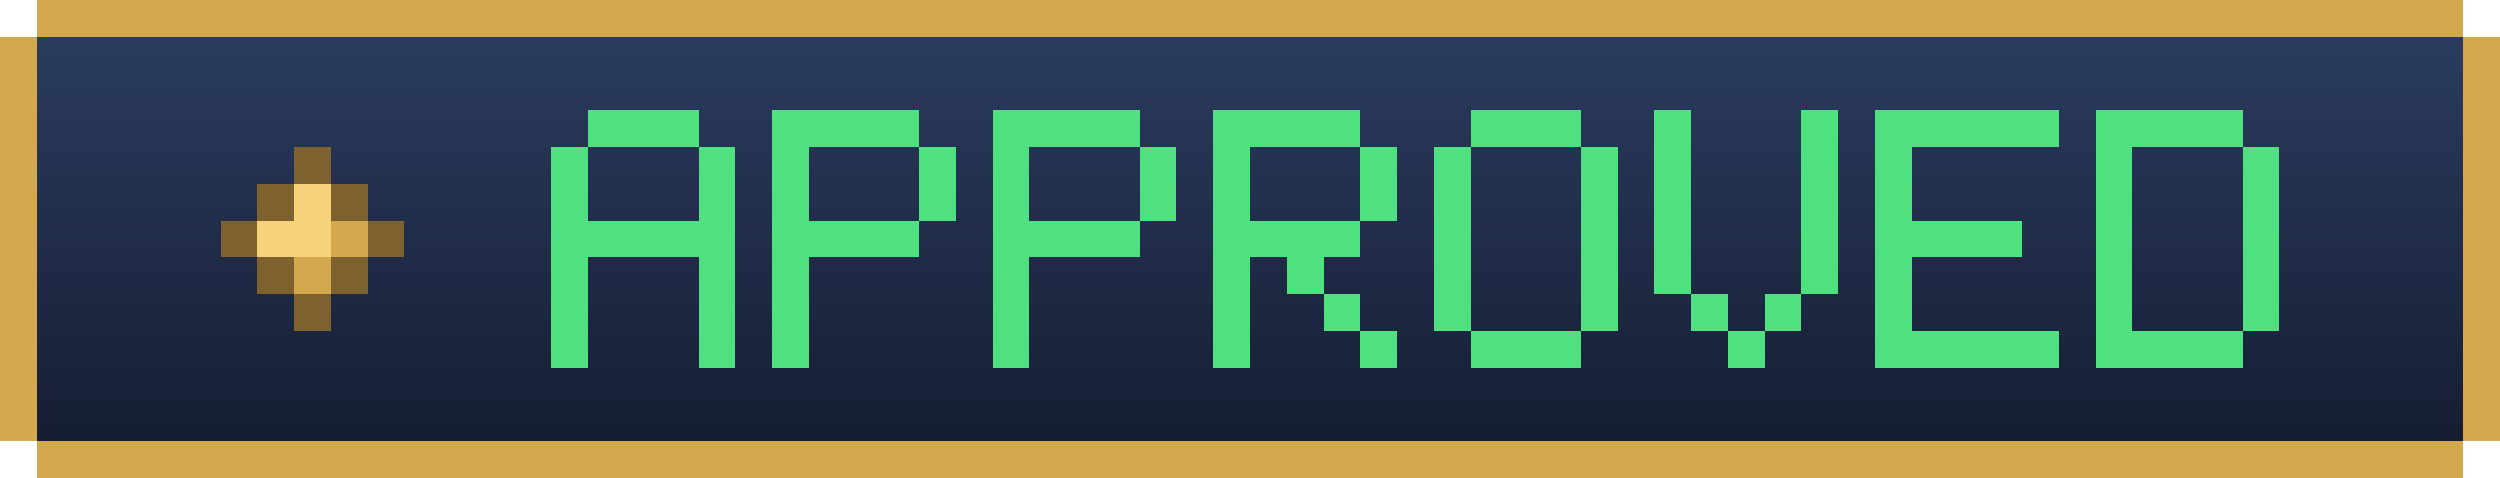
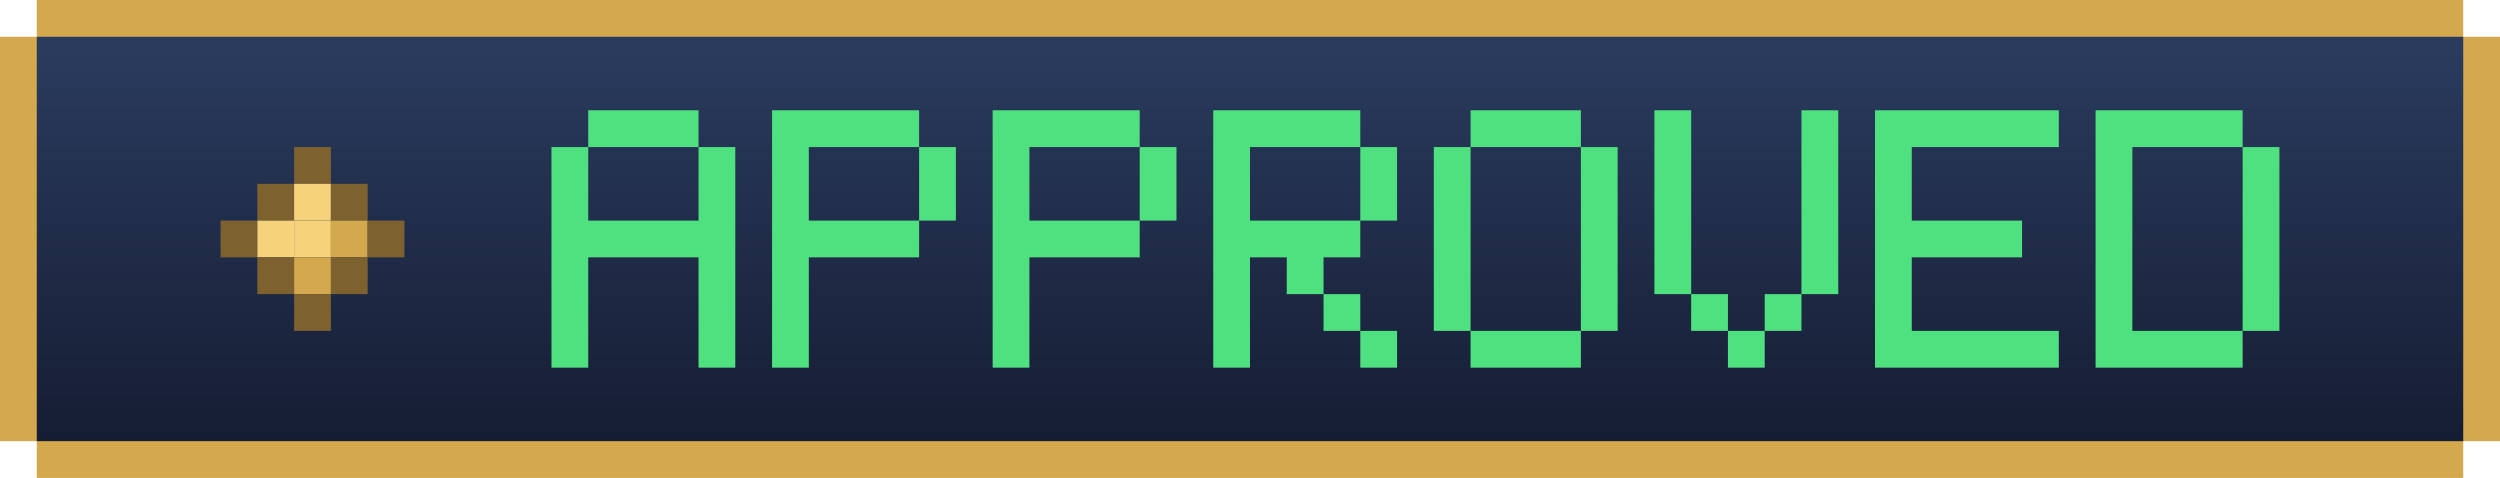
- <svg xmlns="http://www.w3.org/2000/svg" width="68" height="13" viewBox="0 0 68 13" shape-rendering="crispEdges">
+ <svg xmlns="http://www.w3.org/2000/svg" width="68" height="13" viewBox="0 0 68 13">
  <defs>
    <linearGradient id="t" x1="0" y1="0" x2="0" y2="1">
      <stop offset="0" stop-color="#2b3c5f" />
      <stop offset="1" stop-color="#151d33" />
    </linearGradient>
  </defs>
  <path d="M1 0H67V1H68V12H67V13H1V12H0V1H1Z" fill="#d4a94e" />
  <rect x="1" y="1" width="66" height="11" fill="url(#t)" />
  <rect x="8" y="4" width="1" height="1" fill="#7d6230" />
  <rect x="7" y="5" width="1" height="1" fill="#7d6230" />
  <rect x="8" y="5" width="1" height="1" fill="#f6d27a" />
  <rect x="9" y="5" width="1" height="1" fill="#7d6230" />
  <rect x="6" y="6" width="1" height="1" fill="#7d6230" />
  <rect x="7" y="6" width="1" height="1" fill="#f6d27a" />
  <rect x="8" y="6" width="1" height="1" fill="#f6d27a" />
  <rect x="9" y="6" width="1" height="1" fill="#d4a94e" />
  <rect x="10" y="6" width="1" height="1" fill="#7d6230" />
  <rect x="7" y="7" width="1" height="1" fill="#7d6230" />
  <rect x="8" y="7" width="1" height="1" fill="#d4a94e" />
  <rect x="9" y="7" width="1" height="1" fill="#7d6230" />
  <rect x="8" y="8" width="1" height="1" fill="#7d6230" />
-   <g fill="#4fe07f">
-     <rect x="16" y="3" width="1" height="1" />
-     <rect x="17" y="3" width="1" height="1" />
-     <rect x="18" y="3" width="1" height="1" />
-     <rect x="15" y="4" width="1" height="1" />
-     <rect x="19" y="4" width="1" height="1" />
-     <rect x="15" y="5" width="1" height="1" />
-     <rect x="19" y="5" width="1" height="1" />
-     <rect x="15" y="6" width="1" height="1" />
-     <rect x="16" y="6" width="1" height="1" />
-     <rect x="17" y="6" width="1" height="1" />
-     <rect x="18" y="6" width="1" height="1" />
-     <rect x="19" y="6" width="1" height="1" />
-     <rect x="15" y="7" width="1" height="1" />
-     <rect x="19" y="7" width="1" height="1" />
-     <rect x="15" y="8" width="1" height="1" />
-     <rect x="19" y="8" width="1" height="1" />
-     <rect x="15" y="9" width="1" height="1" />
-     <rect x="19" y="9" width="1" height="1" />
-     <rect x="21" y="3" width="1" height="1" />
-     <rect x="22" y="3" width="1" height="1" />
-     <rect x="23" y="3" width="1" height="1" />
-     <rect x="24" y="3" width="1" height="1" />
-     <rect x="21" y="4" width="1" height="1" />
-     <rect x="25" y="4" width="1" height="1" />
-     <rect x="21" y="5" width="1" height="1" />
-     <rect x="25" y="5" width="1" height="1" />
-     <rect x="21" y="6" width="1" height="1" />
-     <rect x="22" y="6" width="1" height="1" />
-     <rect x="23" y="6" width="1" height="1" />
-     <rect x="24" y="6" width="1" height="1" />
-     <rect x="21" y="7" width="1" height="1" />
-     <rect x="21" y="8" width="1" height="1" />
-     <rect x="21" y="9" width="1" height="1" />
-     <rect x="27" y="3" width="1" height="1" />
-     <rect x="28" y="3" width="1" height="1" />
-     <rect x="29" y="3" width="1" height="1" />
-     <rect x="30" y="3" width="1" height="1" />
-     <rect x="27" y="4" width="1" height="1" />
-     <rect x="31" y="4" width="1" height="1" />
-     <rect x="27" y="5" width="1" height="1" />
-     <rect x="31" y="5" width="1" height="1" />
-     <rect x="27" y="6" width="1" height="1" />
-     <rect x="28" y="6" width="1" height="1" />
-     <rect x="29" y="6" width="1" height="1" />
-     <rect x="30" y="6" width="1" height="1" />
-     <rect x="27" y="7" width="1" height="1" />
-     <rect x="27" y="8" width="1" height="1" />
-     <rect x="27" y="9" width="1" height="1" />
-     <rect x="33" y="3" width="1" height="1" />
-     <rect x="34" y="3" width="1" height="1" />
-     <rect x="35" y="3" width="1" height="1" />
-     <rect x="36" y="3" width="1" height="1" />
-     <rect x="33" y="4" width="1" height="1" />
-     <rect x="37" y="4" width="1" height="1" />
-     <rect x="33" y="5" width="1" height="1" />
-     <rect x="37" y="5" width="1" height="1" />
-     <rect x="33" y="6" width="1" height="1" />
-     <rect x="34" y="6" width="1" height="1" />
-     <rect x="35" y="6" width="1" height="1" />
-     <rect x="36" y="6" width="1" height="1" />
-     <rect x="33" y="7" width="1" height="1" />
-     <rect x="35" y="7" width="1" height="1" />
-     <rect x="33" y="8" width="1" height="1" />
-     <rect x="36" y="8" width="1" height="1" />
-     <rect x="33" y="9" width="1" height="1" />
-     <rect x="37" y="9" width="1" height="1" />
-     <rect x="40" y="3" width="1" height="1" />
-     <rect x="41" y="3" width="1" height="1" />
-     <rect x="42" y="3" width="1" height="1" />
-     <rect x="39" y="4" width="1" height="1" />
-     <rect x="43" y="4" width="1" height="1" />
-     <rect x="39" y="5" width="1" height="1" />
-     <rect x="43" y="5" width="1" height="1" />
-     <rect x="39" y="6" width="1" height="1" />
-     <rect x="43" y="6" width="1" height="1" />
-     <rect x="39" y="7" width="1" height="1" />
-     <rect x="43" y="7" width="1" height="1" />
-     <rect x="39" y="8" width="1" height="1" />
-     <rect x="43" y="8" width="1" height="1" />
-     <rect x="40" y="9" width="1" height="1" />
-     <rect x="41" y="9" width="1" height="1" />
-     <rect x="42" y="9" width="1" height="1" />
-     <rect x="45" y="3" width="1" height="1" />
-     <rect x="49" y="3" width="1" height="1" />
-     <rect x="45" y="4" width="1" height="1" />
-     <rect x="49" y="4" width="1" height="1" />
-     <rect x="45" y="5" width="1" height="1" />
-     <rect x="49" y="5" width="1" height="1" />
-     <rect x="45" y="6" width="1" height="1" />
-     <rect x="49" y="6" width="1" height="1" />
-     <rect x="45" y="7" width="1" height="1" />
-     <rect x="49" y="7" width="1" height="1" />
-     <rect x="46" y="8" width="1" height="1" />
-     <rect x="48" y="8" width="1" height="1" />
-     <rect x="47" y="9" width="1" height="1" />
-     <rect x="51" y="3" width="1" height="1" />
-     <rect x="52" y="3" width="1" height="1" />
-     <rect x="53" y="3" width="1" height="1" />
-     <rect x="54" y="3" width="1" height="1" />
-     <rect x="55" y="3" width="1" height="1" />
-     <rect x="51" y="4" width="1" height="1" />
-     <rect x="51" y="5" width="1" height="1" />
-     <rect x="51" y="6" width="1" height="1" />
-     <rect x="52" y="6" width="1" height="1" />
-     <rect x="53" y="6" width="1" height="1" />
-     <rect x="54" y="6" width="1" height="1" />
-     <rect x="51" y="7" width="1" height="1" />
-     <rect x="51" y="8" width="1" height="1" />
-     <rect x="51" y="9" width="1" height="1" />
-     <rect x="52" y="9" width="1" height="1" />
-     <rect x="53" y="9" width="1" height="1" />
-     <rect x="54" y="9" width="1" height="1" />
-     <rect x="55" y="9" width="1" height="1" />
-     <rect x="57" y="3" width="1" height="1" />
-     <rect x="58" y="3" width="1" height="1" />
-     <rect x="59" y="3" width="1" height="1" />
-     <rect x="60" y="3" width="1" height="1" />
-     <rect x="57" y="4" width="1" height="1" />
-     <rect x="61" y="4" width="1" height="1" />
-     <rect x="57" y="5" width="1" height="1" />
-     <rect x="61" y="5" width="1" height="1" />
-     <rect x="57" y="6" width="1" height="1" />
-     <rect x="61" y="6" width="1" height="1" />
-     <rect x="57" y="7" width="1" height="1" />
-     <rect x="61" y="7" width="1" height="1" />
-     <rect x="57" y="8" width="1" height="1" />
-     <rect x="61" y="8" width="1" height="1" />
-     <rect x="57" y="9" width="1" height="1" />
-     <rect x="58" y="9" width="1" height="1" />
-     <rect x="59" y="9" width="1" height="1" />
-     <rect x="60" y="9" width="1" height="1" />
-   </g>
+   <path fill="#4fe07f" d="M16 3h1v1h-1zM17 3h1v1h-1zM18 3h1v1h-1zM15 4h1v1h-1zM19 4h1v1h-1zM15 5h1v1h-1zM19 5h1v1h-1zM15 6h1v1h-1zM16 6h1v1h-1zM17 6h1v1h-1zM18 6h1v1h-1zM19 6h1v1h-1zM15 7h1v1h-1zM19 7h1v1h-1zM15 8h1v1h-1zM19 8h1v1h-1zM15 9h1v1h-1zM19 9h1v1h-1zM21 3h1v1h-1zM22 3h1v1h-1zM23 3h1v1h-1zM24 3h1v1h-1zM21 4h1v1h-1zM25 4h1v1h-1zM21 5h1v1h-1zM25 5h1v1h-1zM21 6h1v1h-1zM22 6h1v1h-1zM23 6h1v1h-1zM24 6h1v1h-1zM21 7h1v1h-1zM21 8h1v1h-1zM21 9h1v1h-1zM27 3h1v1h-1zM28 3h1v1h-1zM29 3h1v1h-1zM30 3h1v1h-1zM27 4h1v1h-1zM31 4h1v1h-1zM27 5h1v1h-1zM31 5h1v1h-1zM27 6h1v1h-1zM28 6h1v1h-1zM29 6h1v1h-1zM30 6h1v1h-1zM27 7h1v1h-1zM27 8h1v1h-1zM27 9h1v1h-1zM33 3h1v1h-1zM34 3h1v1h-1zM35 3h1v1h-1zM36 3h1v1h-1zM33 4h1v1h-1zM37 4h1v1h-1zM33 5h1v1h-1zM37 5h1v1h-1zM33 6h1v1h-1zM34 6h1v1h-1zM35 6h1v1h-1zM36 6h1v1h-1zM33 7h1v1h-1zM35 7h1v1h-1zM33 8h1v1h-1zM36 8h1v1h-1zM33 9h1v1h-1zM37 9h1v1h-1zM40 3h1v1h-1zM41 3h1v1h-1zM42 3h1v1h-1zM39 4h1v1h-1zM43 4h1v1h-1zM39 5h1v1h-1zM43 5h1v1h-1zM39 6h1v1h-1zM43 6h1v1h-1zM39 7h1v1h-1zM43 7h1v1h-1zM39 8h1v1h-1zM43 8h1v1h-1zM40 9h1v1h-1zM41 9h1v1h-1zM42 9h1v1h-1zM45 3h1v1h-1zM49 3h1v1h-1zM45 4h1v1h-1zM49 4h1v1h-1zM45 5h1v1h-1zM49 5h1v1h-1zM45 6h1v1h-1zM49 6h1v1h-1zM45 7h1v1h-1zM49 7h1v1h-1zM46 8h1v1h-1zM48 8h1v1h-1zM47 9h1v1h-1zM51 3h1v1h-1zM52 3h1v1h-1zM53 3h1v1h-1zM54 3h1v1h-1zM55 3h1v1h-1zM51 4h1v1h-1zM51 5h1v1h-1zM51 6h1v1h-1zM52 6h1v1h-1zM53 6h1v1h-1zM54 6h1v1h-1zM51 7h1v1h-1zM51 8h1v1h-1zM51 9h1v1h-1zM52 9h1v1h-1zM53 9h1v1h-1zM54 9h1v1h-1zM55 9h1v1h-1zM57 3h1v1h-1zM58 3h1v1h-1zM59 3h1v1h-1zM60 3h1v1h-1zM57 4h1v1h-1zM61 4h1v1h-1zM57 5h1v1h-1zM61 5h1v1h-1zM57 6h1v1h-1zM61 6h1v1h-1zM57 7h1v1h-1zM61 7h1v1h-1zM57 8h1v1h-1zM61 8h1v1h-1zM57 9h1v1h-1zM58 9h1v1h-1zM59 9h1v1h-1zM60 9h1v1h-1z" />
</svg>
